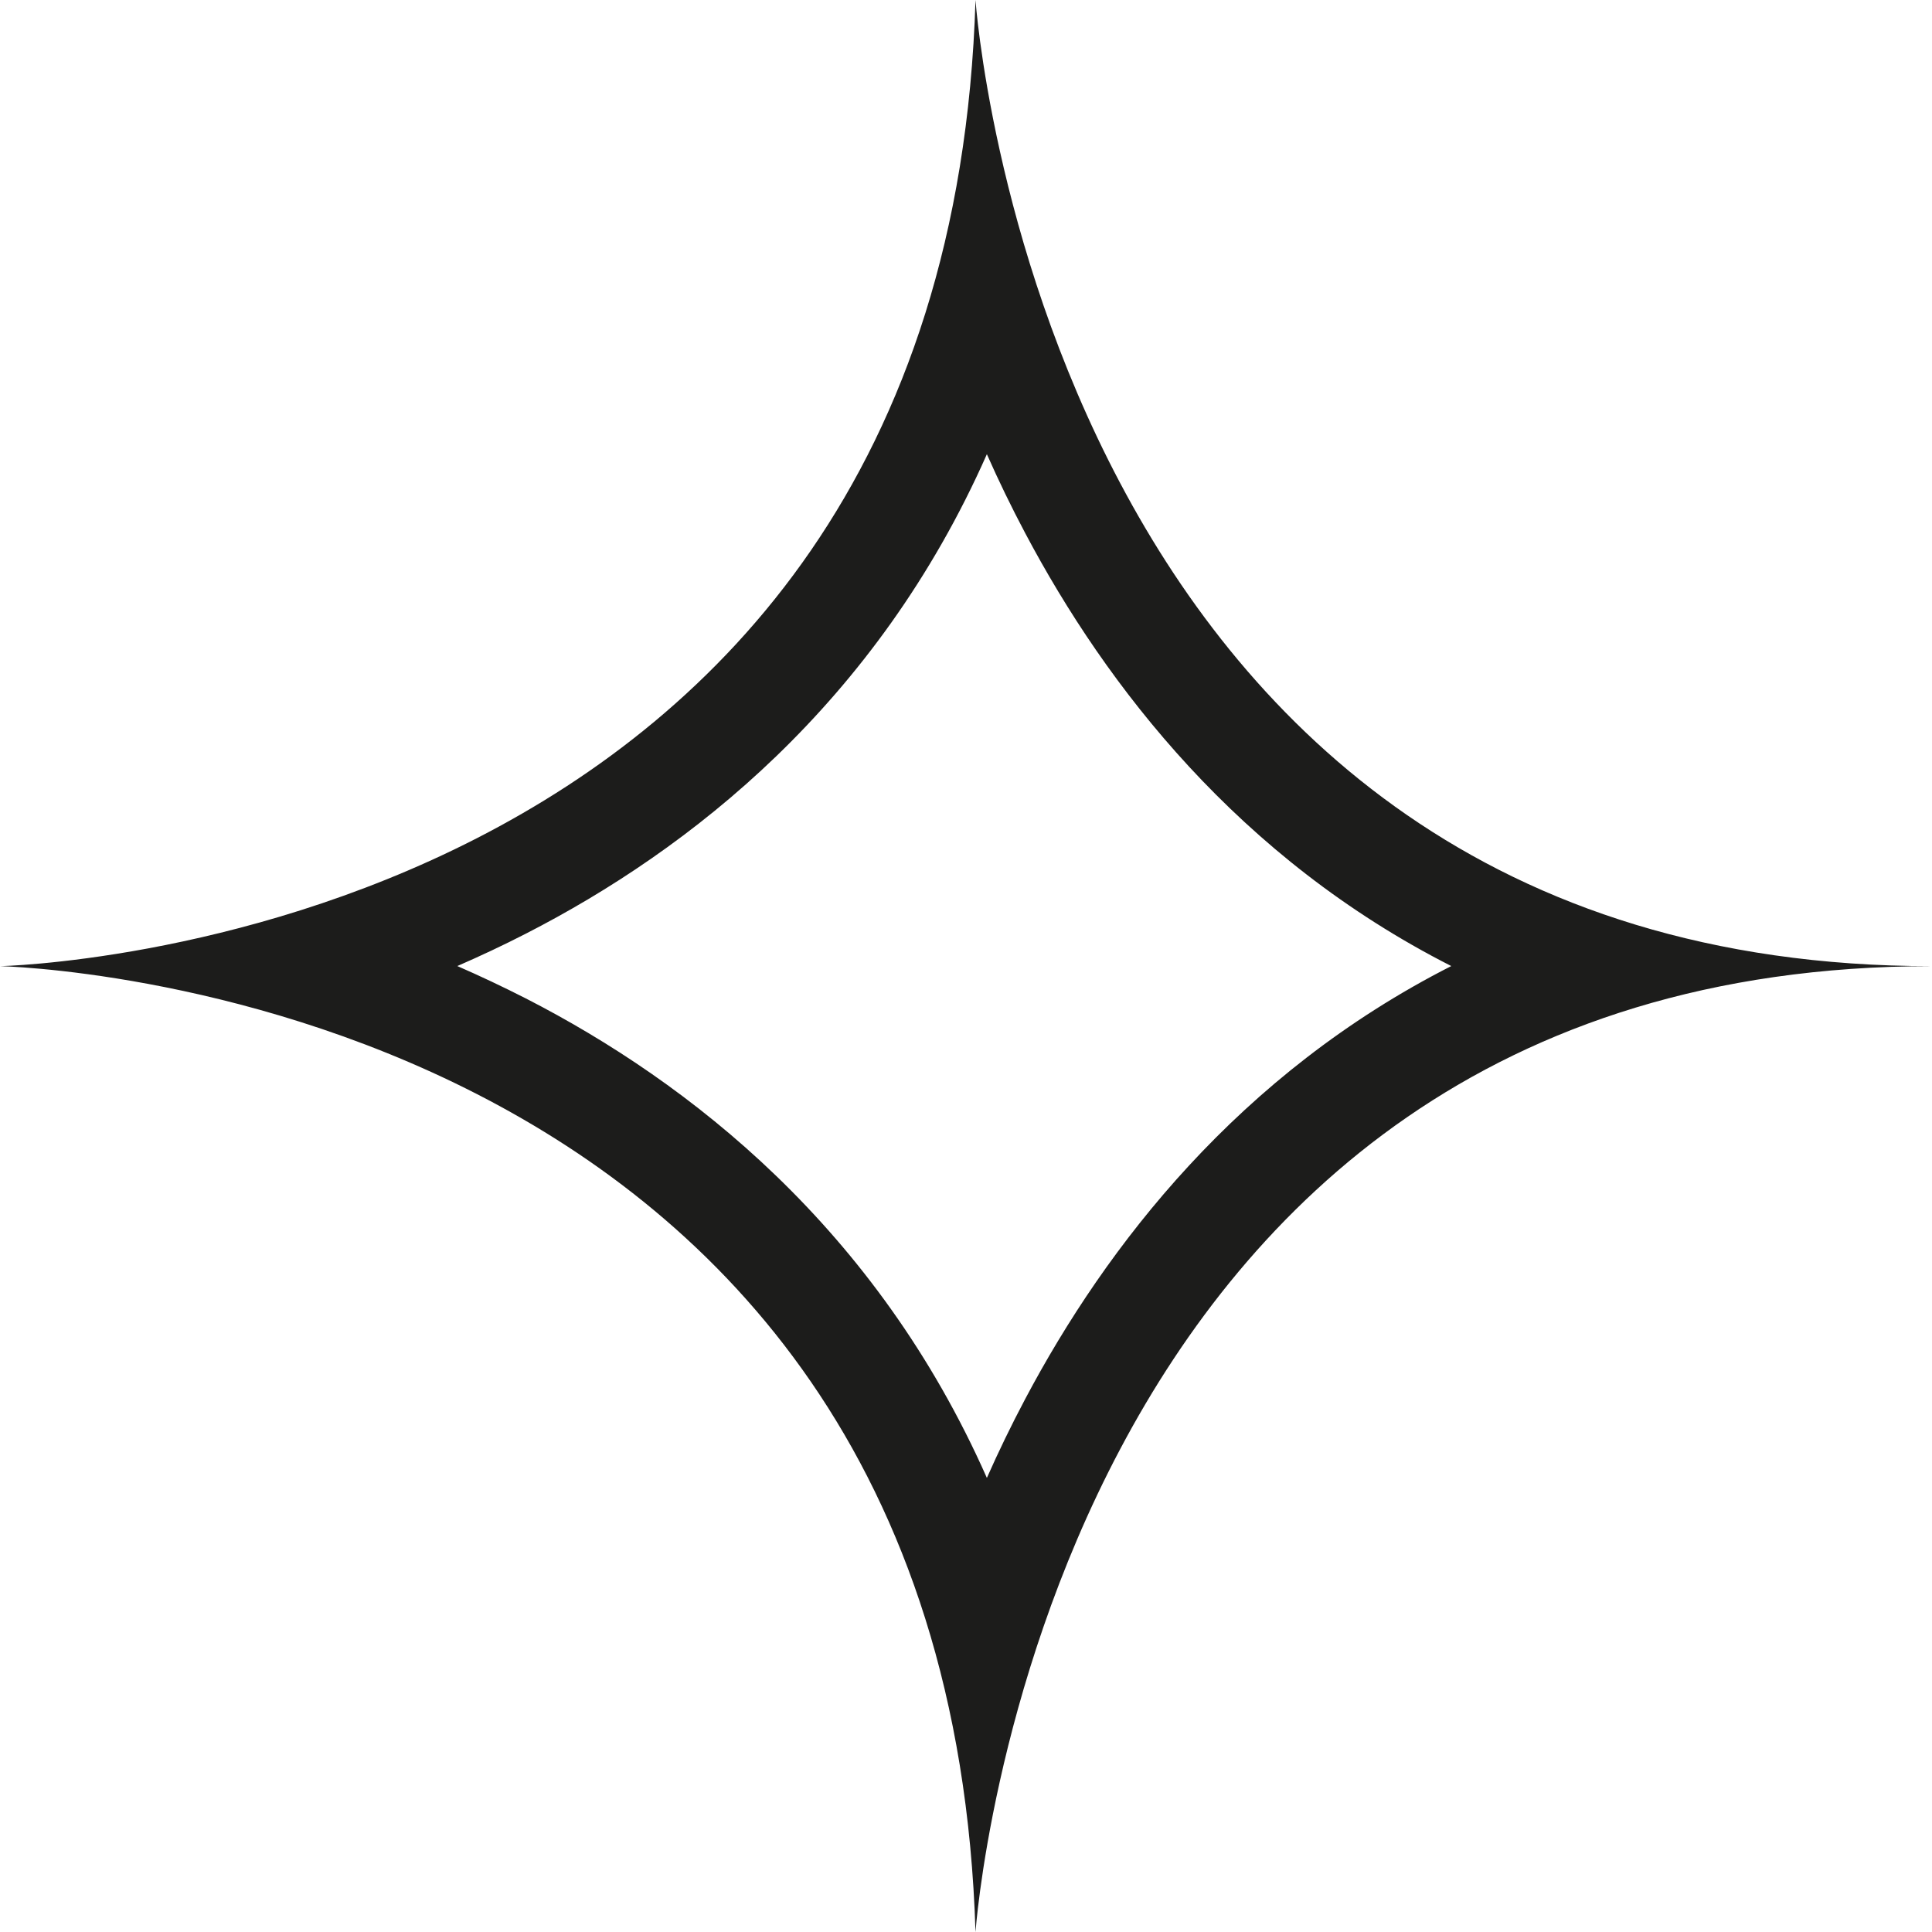
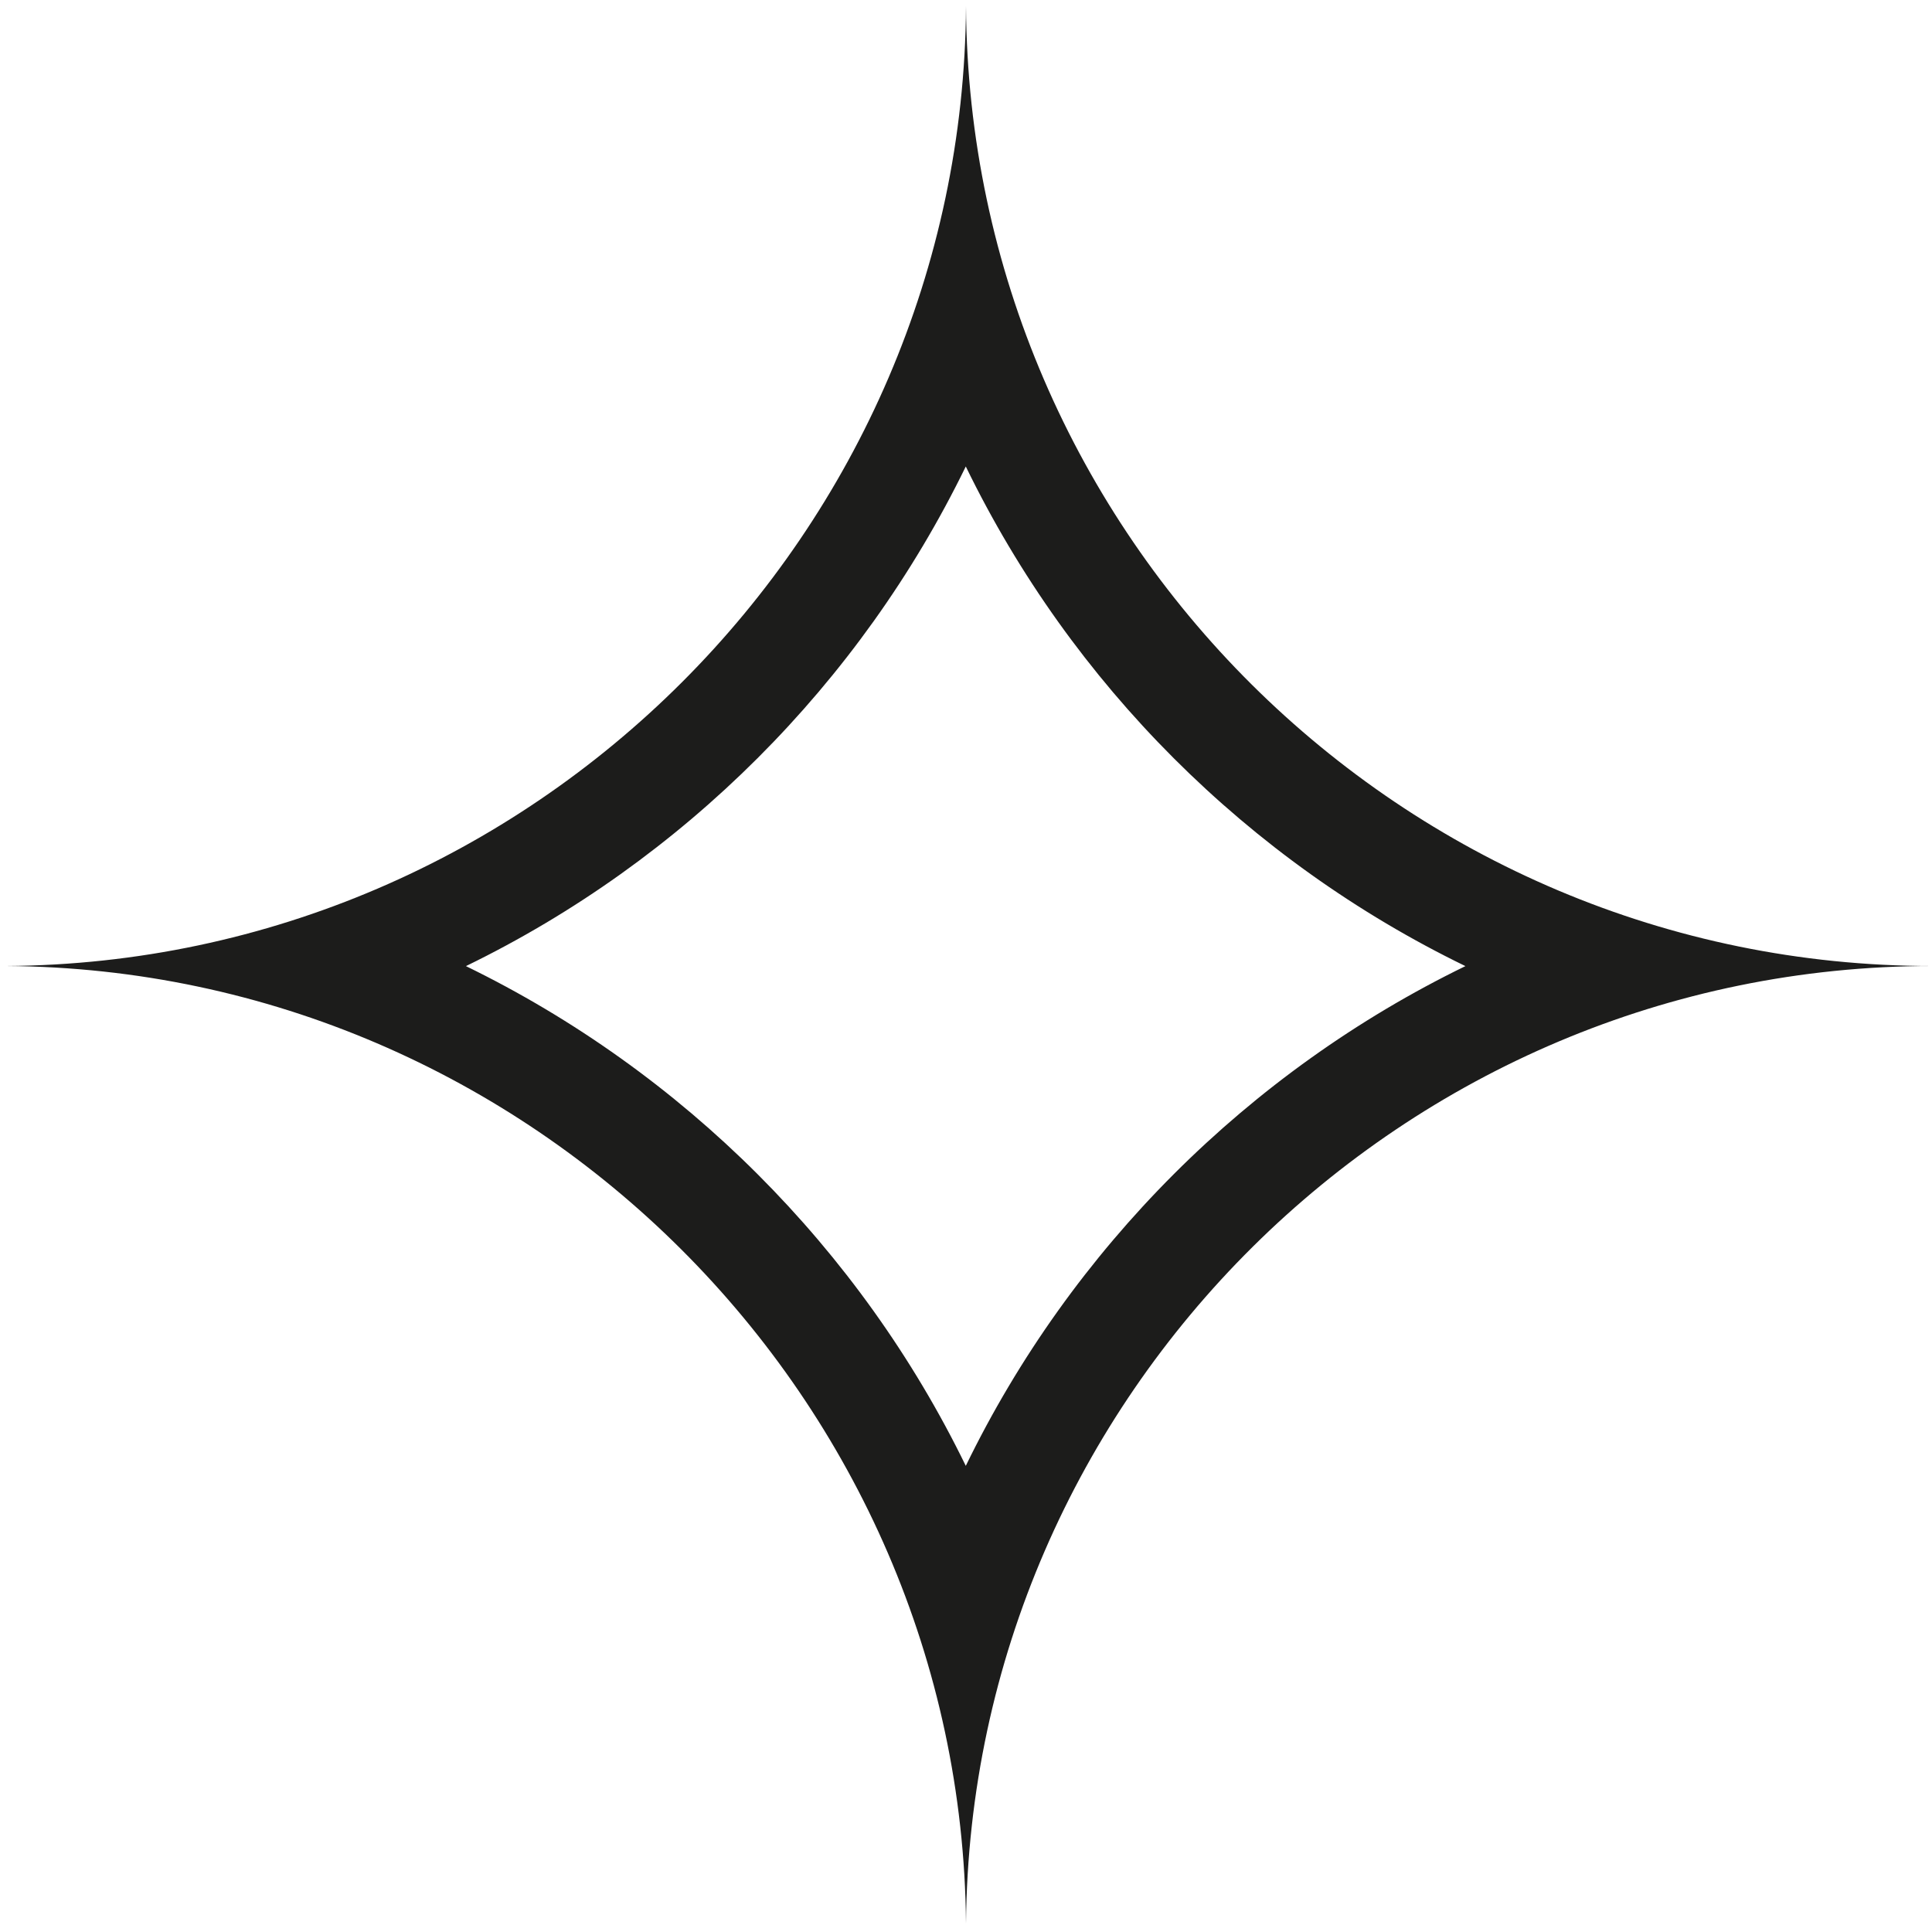
- <svg xmlns="http://www.w3.org/2000/svg" width="18" height="18.001" viewBox="0 0 18 18.001">
-   <g id="icon_18_star" transform="translate(7960 1.001)" fill="none">
-     <path d="M-7960,8s8.82-.178,9.089-9c0,0,.624,9,8.911,9-8.287,0-8.911,9-8.911,9C-7951.18,8.179-7960,8-7960,8Z" stroke="none" />
-     <path d="M -7950.805 12.769 C -7950.697 12.525 -7950.578 12.279 -7950.447 12.032 C -7949.69 10.604 -7948.455 9.005 -7946.478 8 C -7948.455 6.996 -7949.69 5.397 -7950.447 3.968 C -7950.578 3.721 -7950.697 3.475 -7950.805 3.231 C -7951.834 5.557 -7953.572 6.915 -7955.1 7.698 C -7955.314 7.808 -7955.528 7.908 -7955.739 8 C -7955.528 8.092 -7955.314 8.193 -7955.1 8.302 C -7953.573 9.085 -7951.834 10.444 -7950.805 12.769 M -7950.911 17.001 C -7951.18 8.179 -7960 8.001 -7960 8.001 C -7960 8.001 -7951.18 7.822 -7950.911 -1.001 C -7950.911 -1.001 -7950.287 8.001 -7942 8.001 C -7950.287 8.001 -7950.911 17.001 -7950.911 17.001 Z" stroke="none" fill="#1c1c1b" />
+ <svg xmlns="http://www.w3.org/2000/svg" width="18" height="18" viewBox="0 0 18 18">
+   <defs>
+     <clipPath id="clip-path">
+       <rect id="mask" width="18" height="18" fill="none" />
+     </clipPath>
+   </defs>
+   <g id="ico_18_star_outline" clip-path="url(#clip-path)">
+     <g id="star" transform="translate(-9 -9)" fill="none">
+       <path d="M27,36a8.992,8.992,0,0,1-9-8.991A9,9,0,0,1,.707,30.5,9,9,0,0,1,8.987,18,9,9,0,0,1,2.636,2.636,9,9,0,0,1,18,8.991,9,9,0,1,1,27.009,18,9,9,0,1,1,27,36ZM9,18v9H27V18h0a9.027,9.027,0,0,0-9,8.92h0A9.037,9.037,0,0,0,9.056,18,9.033,9.033,0,0,0,18,9.056,9.021,9.021,0,0,0,27,18h0V9H9v9Z" stroke="none" />
+       <path d="M 27 35 C 28.081 35 29.128 34.789 30.114 34.372 C 31.066 33.969 31.922 33.392 32.657 32.657 C 33.392 31.922 33.969 31.066 34.372 30.114 C 34.789 29.128 35 28.08 35 27 C 35 25.92 34.789 24.872 34.372 23.887 C 33.969 22.934 33.392 22.079 32.657 21.343 C 31.922 20.608 31.066 20.031 30.114 19.628 C 29.435 19.341 28.728 19.152 28 19.062 L 28 28 L 19.062 28 C 19.152 28.728 19.341 29.436 19.628 30.114 C 20.031 31.066 20.608 31.922 21.343 32.657 C 22.078 33.392 22.934 33.969 23.887 34.372 C 24.872 34.789 25.92 35 27 35 M 9 35 C 10.08 35 11.128 34.789 12.114 34.372 C 13.066 33.969 13.922 33.392 14.657 32.657 C 15.392 31.922 15.969 31.066 16.372 30.114 C 16.659 29.436 16.848 28.728 16.938 28 L 8 28 L 8 19.062 C 7.273 19.152 6.565 19.341 5.887 19.628 C 4.934 20.031 4.079 20.608 3.343 21.343 C 2.608 22.079 2.031 22.934 1.628 23.886 C 1.211 24.872 1 25.92 1 27 C 1 28.08 1.211 29.128 1.628 30.114 C 2.031 31.066 2.608 31.922 3.343 32.657 C 4.079 33.392 4.934 33.969 5.887 34.372 C 6.872 34.789 7.92 35 9 35 M 17.998 22.657 C 18.982 20.633 20.63 18.986 22.653 18.001 C 20.629 17.018 18.982 15.371 17.998 13.346 C 17.013 15.369 15.364 17.017 13.341 18.001 C 15.363 18.986 17.013 20.634 17.998 22.657 M 28 16.939 C 28.728 16.848 29.435 16.659 30.114 16.372 C 31.066 15.969 31.922 15.392 32.657 14.657 C 33.392 13.922 33.969 13.066 34.372 12.114 C 34.789 11.128 35 10.08 35 9 C 35 7.92 34.789 6.872 34.372 5.887 C 33.969 4.934 33.392 4.079 32.657 3.343 C 31.922 2.608 31.066 2.031 30.114 1.628 C 29.128 1.211 28.081 1 27 1 C 25.92 1 24.872 1.211 23.887 1.628 C 22.934 2.031 22.078 2.608 21.343 3.343 C 20.608 4.078 20.031 4.934 19.628 5.886 C 19.341 6.565 19.152 7.272 19.062 8 L 28 8 L 28 16.939 M 8 16.939 L 8 8 L 16.938 8 C 16.848 7.272 16.659 6.565 16.372 5.886 C 15.969 4.934 15.392 4.078 14.657 3.343 C 13.922 2.608 13.066 2.031 12.114 1.628 C 11.128 1.211 10.08 1 9 1 C 7.92 1 6.872 1.211 5.887 1.628 C 4.934 2.031 4.079 2.608 3.343 3.343 C 2.608 4.079 2.031 4.934 1.628 5.886 C 1.211 6.872 1 7.92 1 9 C 1 10.08 1.211 11.128 1.628 12.114 C 2.031 13.066 2.608 13.922 3.343 14.657 C 4.079 15.392 4.934 15.969 5.887 16.372 C 6.565 16.659 7.272 16.848 8 16.939 M 27 36 C 25.785 36 24.607 35.762 23.497 35.293 C 22.425 34.839 21.463 34.191 20.636 33.364 C 19.81 32.537 19.16 31.575 18.707 30.503 C 18.239 29.396 18.001 28.221 18 27.009 C 17.999 28.221 17.761 29.397 17.293 30.503 C 16.84 31.575 16.19 32.537 15.364 33.364 C 14.537 34.191 13.575 34.84 12.503 35.293 C 11.394 35.762 10.215 36 9 36 C 7.785 36 6.607 35.762 5.497 35.293 C 4.425 34.84 3.463 34.191 2.636 33.364 C 1.81 32.537 1.16 31.575 0.707 30.503 C 0.238 29.394 -2.459716768044018e-07 28.215 -2.459716768044018e-07 27 C -2.459716768044018e-07 25.785 0.238 24.607 0.707 23.497 C 1.16 22.425 1.81 21.463 2.636 20.636 C 3.463 19.81 4.425 19.161 5.497 18.707 C 6.603 18.24 7.777 18.002 8.987 18 C 7.777 17.998 6.602 17.76 5.497 17.293 C 4.425 16.84 3.463 16.191 2.636 15.364 C 1.81 14.537 1.16 13.575 0.707 12.503 C 0.238 11.394 -2.459716768044018e-07 10.215 -2.459716768044018e-07 9 C -2.459716768044018e-07 7.785 0.238 6.607 0.707 5.497 C 1.16 4.425 1.81 3.463 2.636 2.636 C 3.463 1.809 4.425 1.16 5.497 0.707 C 6.607 0.238 7.785 -4.169311523583019e-06 9 -4.169311523583019e-06 C 10.215 -4.169311523583019e-06 11.394 0.238 12.503 0.707 C 13.575 1.161 14.537 1.809 15.364 2.636 C 16.19 3.463 16.84 4.425 17.293 5.497 C 17.761 6.604 17.999 7.779 18 8.991 C 18.001 7.779 18.239 6.603 18.707 5.497 C 19.16 4.425 19.81 3.463 20.636 2.636 C 21.463 1.81 22.425 1.161 23.497 0.707 C 24.607 0.238 25.785 -4.169311523583019e-06 27 -4.169311523583019e-06 C 28.215 -4.169311523583019e-06 29.394 0.238 30.503 0.707 C 31.575 1.16 32.537 1.809 33.364 2.636 C 34.191 3.463 34.84 4.425 35.293 5.497 C 35.762 6.607 36 7.785 36 9 C 36 10.215 35.762 11.394 35.293 12.503 C 34.84 13.575 34.191 14.537 33.364 15.364 C 32.537 16.191 31.575 16.84 30.503 17.293 C 29.396 17.761 28.221 17.999 27.009 18 C 28.221 18.001 29.397 18.239 30.503 18.707 C 31.575 19.161 32.537 19.81 33.364 20.636 C 34.191 21.463 34.84 22.425 35.293 23.497 C 35.762 24.607 36 25.785 36 27 C 36 28.215 35.762 29.394 35.293 30.503 C 34.84 31.575 34.191 32.537 33.364 33.364 C 32.537 34.191 31.575 34.84 30.503 35.293 C 29.394 35.762 28.215 36 27 36 Z M 9 9 L 9 27 L 27 27 L 27 9 L 9 9 Z M 18 26.921 L 18 26.921 C 17.957 22.032 13.945 18.03 9.056 18 C 13.958 17.97 17.97 13.958 18 9.056 C 18.03 13.988 22.068 18 27 18 L 27 18 C 22.08 18.001 18.043 22.002 18 26.921 Z" stroke="none" fill="#1c1c1b" />
+     </g>
  </g>
</svg>
